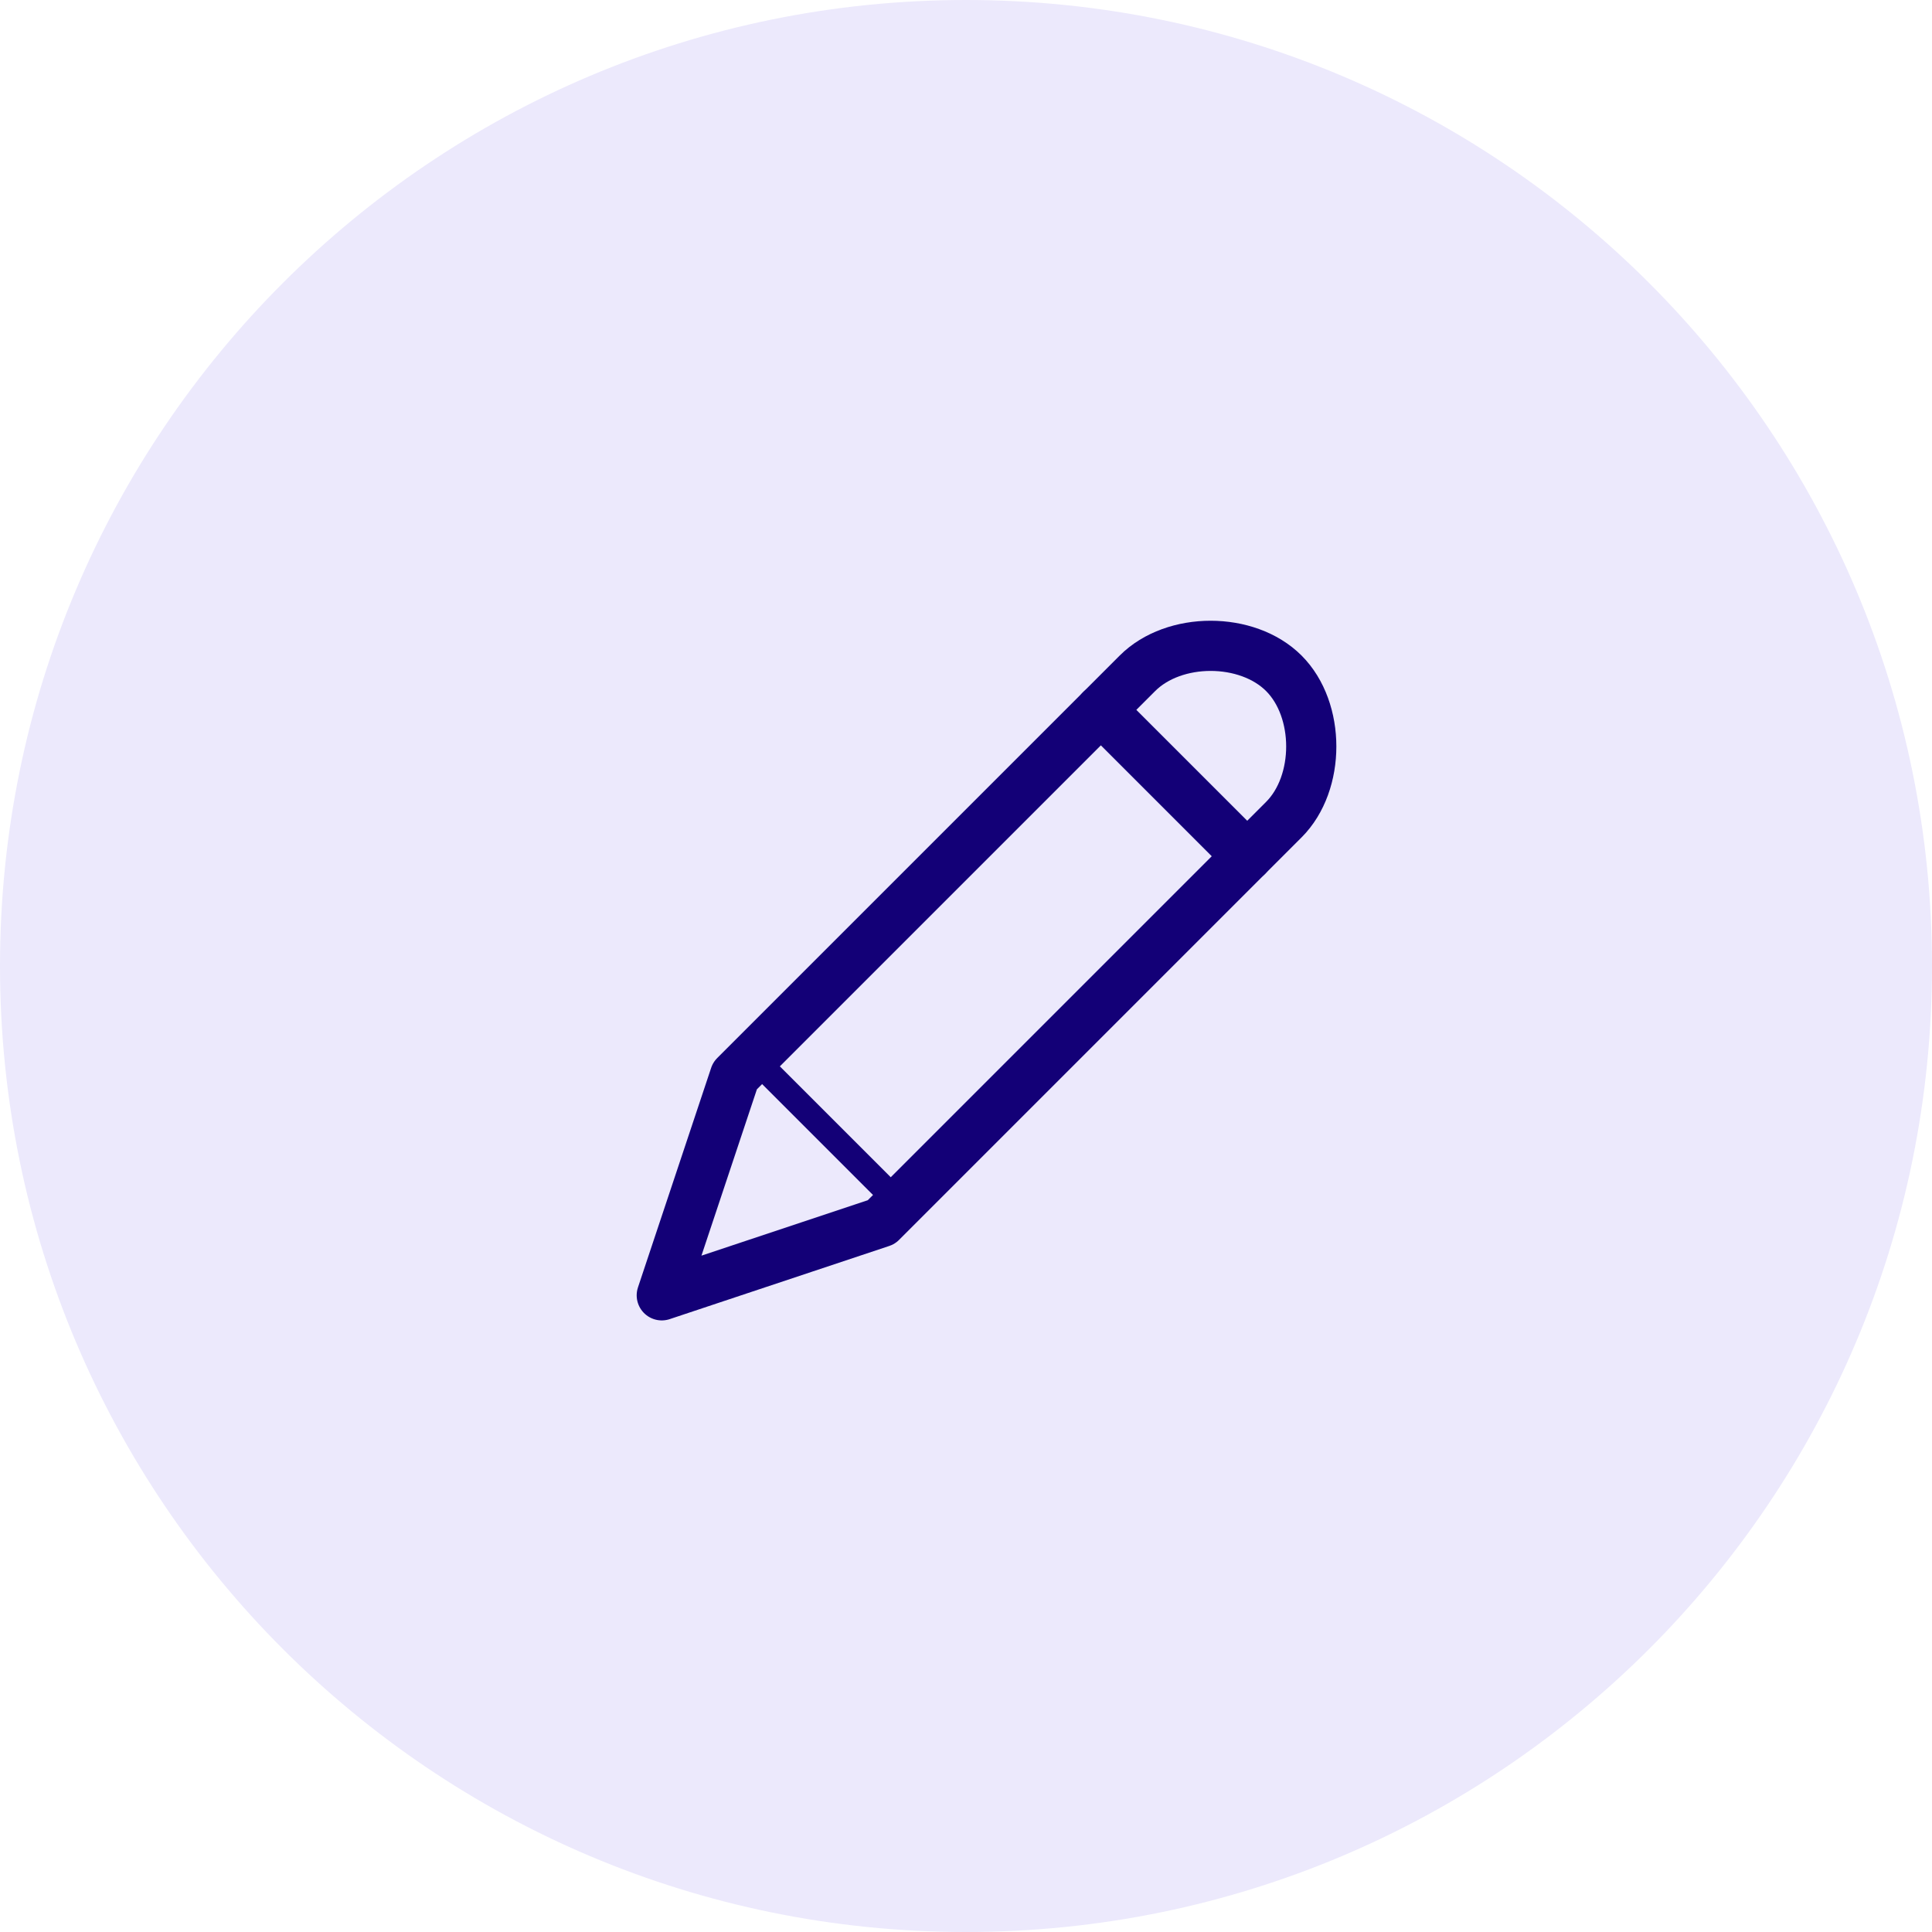
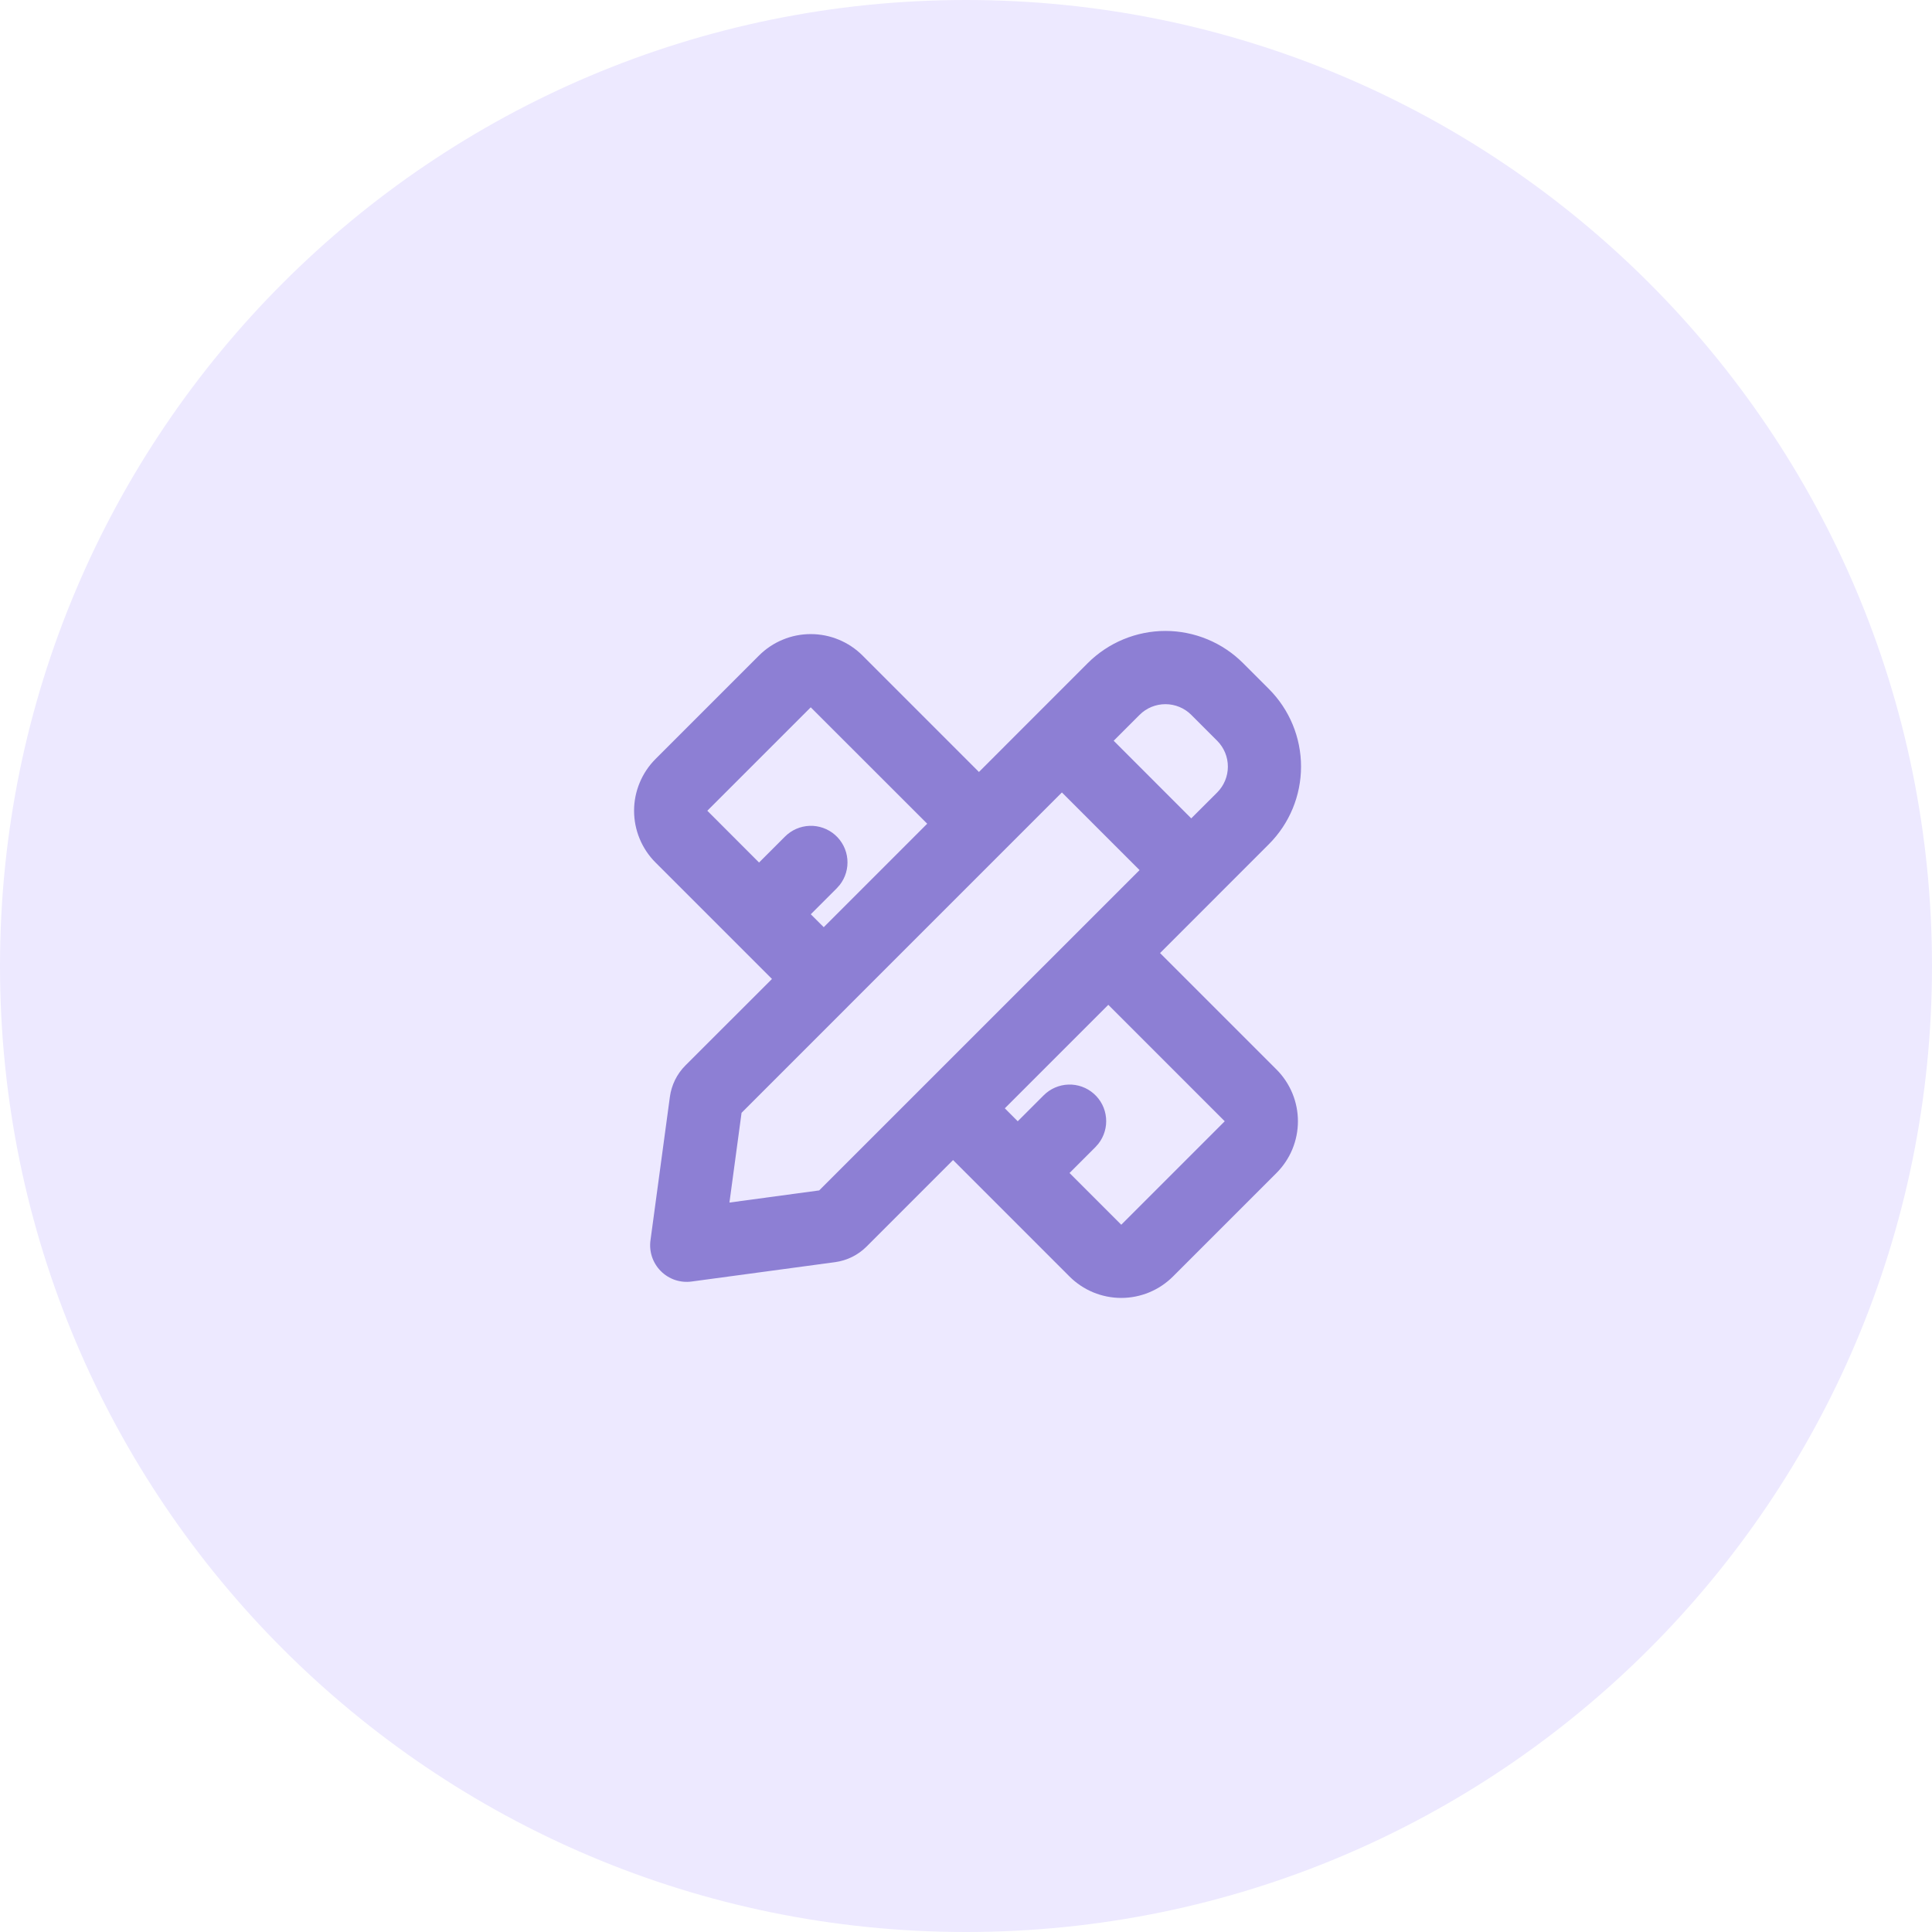
<svg xmlns="http://www.w3.org/2000/svg" width="77" height="77" viewBox="0 0 77 77" fill="none">
-   <rect width="77" height="77" rx="38.5" fill="#ECE9FC" />
-   <path d="M26.375 51.625L29.292 42.875L45.333 26.834C46.792 25.375 49.708 25.375 51.167 26.834C52.625 28.292 52.625 31.209 51.167 32.667L35.125 48.709L26.375 51.625Z" stroke="#130077" stroke-width="2" stroke-linecap="round" stroke-linejoin="round" />
-   <path d="M43.875 28.292L49.708 34.125" stroke="#130077" stroke-width="2" stroke-linecap="round" stroke-linejoin="round" />
-   <path d="M30.75 42.875L35.125 47.25" stroke="#130077" stroke-linecap="round" stroke-linejoin="round" />
+   <rect width="77" height="77" rx="38.5" fill="#EDE9FF" />
+   <path fill-rule="evenodd" clip-rule="evenodd" d="M49.541 26.428L50.572 27.459C51.392 28.28 51.853 29.392 51.853 30.552C51.853 31.712 51.392 32.825 50.572 33.645L46.234 37.984L50.874 42.624C51.145 42.895 51.36 43.217 51.507 43.571C51.653 43.925 51.729 44.304 51.729 44.687C51.729 45.07 51.653 45.45 51.507 45.804C51.36 46.158 51.145 46.479 50.874 46.75L46.75 50.874C46.479 51.145 46.157 51.36 45.803 51.507C45.45 51.653 45.07 51.729 44.687 51.729C44.304 51.729 43.925 51.653 43.571 51.507C43.217 51.36 42.895 51.145 42.624 50.874L37.984 46.234L34.538 49.681C34.199 50.02 33.758 50.238 33.284 50.303L27.567 51.075C27.344 51.106 27.117 51.084 26.904 51.013C26.691 50.941 26.497 50.82 26.338 50.661C26.179 50.502 26.059 50.308 25.987 50.095C25.916 49.882 25.894 49.655 25.925 49.432L26.698 43.717C26.762 43.242 26.98 42.801 27.319 42.462L30.767 39.017L26.126 34.376C25.855 34.105 25.64 33.784 25.494 33.43C25.347 33.076 25.271 32.696 25.271 32.313C25.271 31.93 25.347 31.551 25.494 31.197C25.64 30.843 25.855 30.521 26.126 30.25L30.25 26.126C30.521 25.855 30.843 25.64 31.197 25.494C31.55 25.347 31.93 25.272 32.313 25.272C32.696 25.272 33.075 25.347 33.429 25.494C33.783 25.64 34.105 25.855 34.376 26.126L39.016 30.767L43.353 26.428C43.76 26.022 44.242 25.7 44.773 25.48C45.304 25.26 45.873 25.146 46.447 25.146C47.022 25.146 47.591 25.26 48.122 25.48C48.653 25.7 49.135 26.022 49.541 26.428ZM44.172 40.047L40.047 44.172L40.562 44.688L41.593 43.657C41.855 43.393 42.208 43.238 42.58 43.226C42.952 43.213 43.314 43.343 43.593 43.589C43.873 43.835 44.047 44.178 44.081 44.549C44.116 44.919 44.007 45.289 43.778 45.582L43.657 45.719L42.626 46.75L44.688 48.812L48.812 44.688L44.172 40.047ZM42.322 31.583L29.555 44.351L29.072 47.928L32.649 47.444L45.417 34.678L42.322 31.583ZM32.312 28.19L28.19 32.312L30.252 34.376L31.283 33.345C31.545 33.081 31.898 32.926 32.269 32.914C32.641 32.901 33.004 33.031 33.283 33.277C33.562 33.523 33.737 33.867 33.771 34.237C33.805 34.608 33.697 34.977 33.467 35.27L33.345 35.407L32.314 36.438L32.83 36.953L36.954 32.829L32.312 28.19ZM45.417 28.492L44.386 29.523L47.477 32.616L48.51 31.585C48.783 31.311 48.937 30.941 48.937 30.554C48.937 30.167 48.783 29.796 48.51 29.523L47.479 28.492C47.206 28.218 46.835 28.065 46.448 28.065C46.061 28.065 45.69 28.218 45.417 28.492Z" fill="#8D7FD4" />
</svg>
